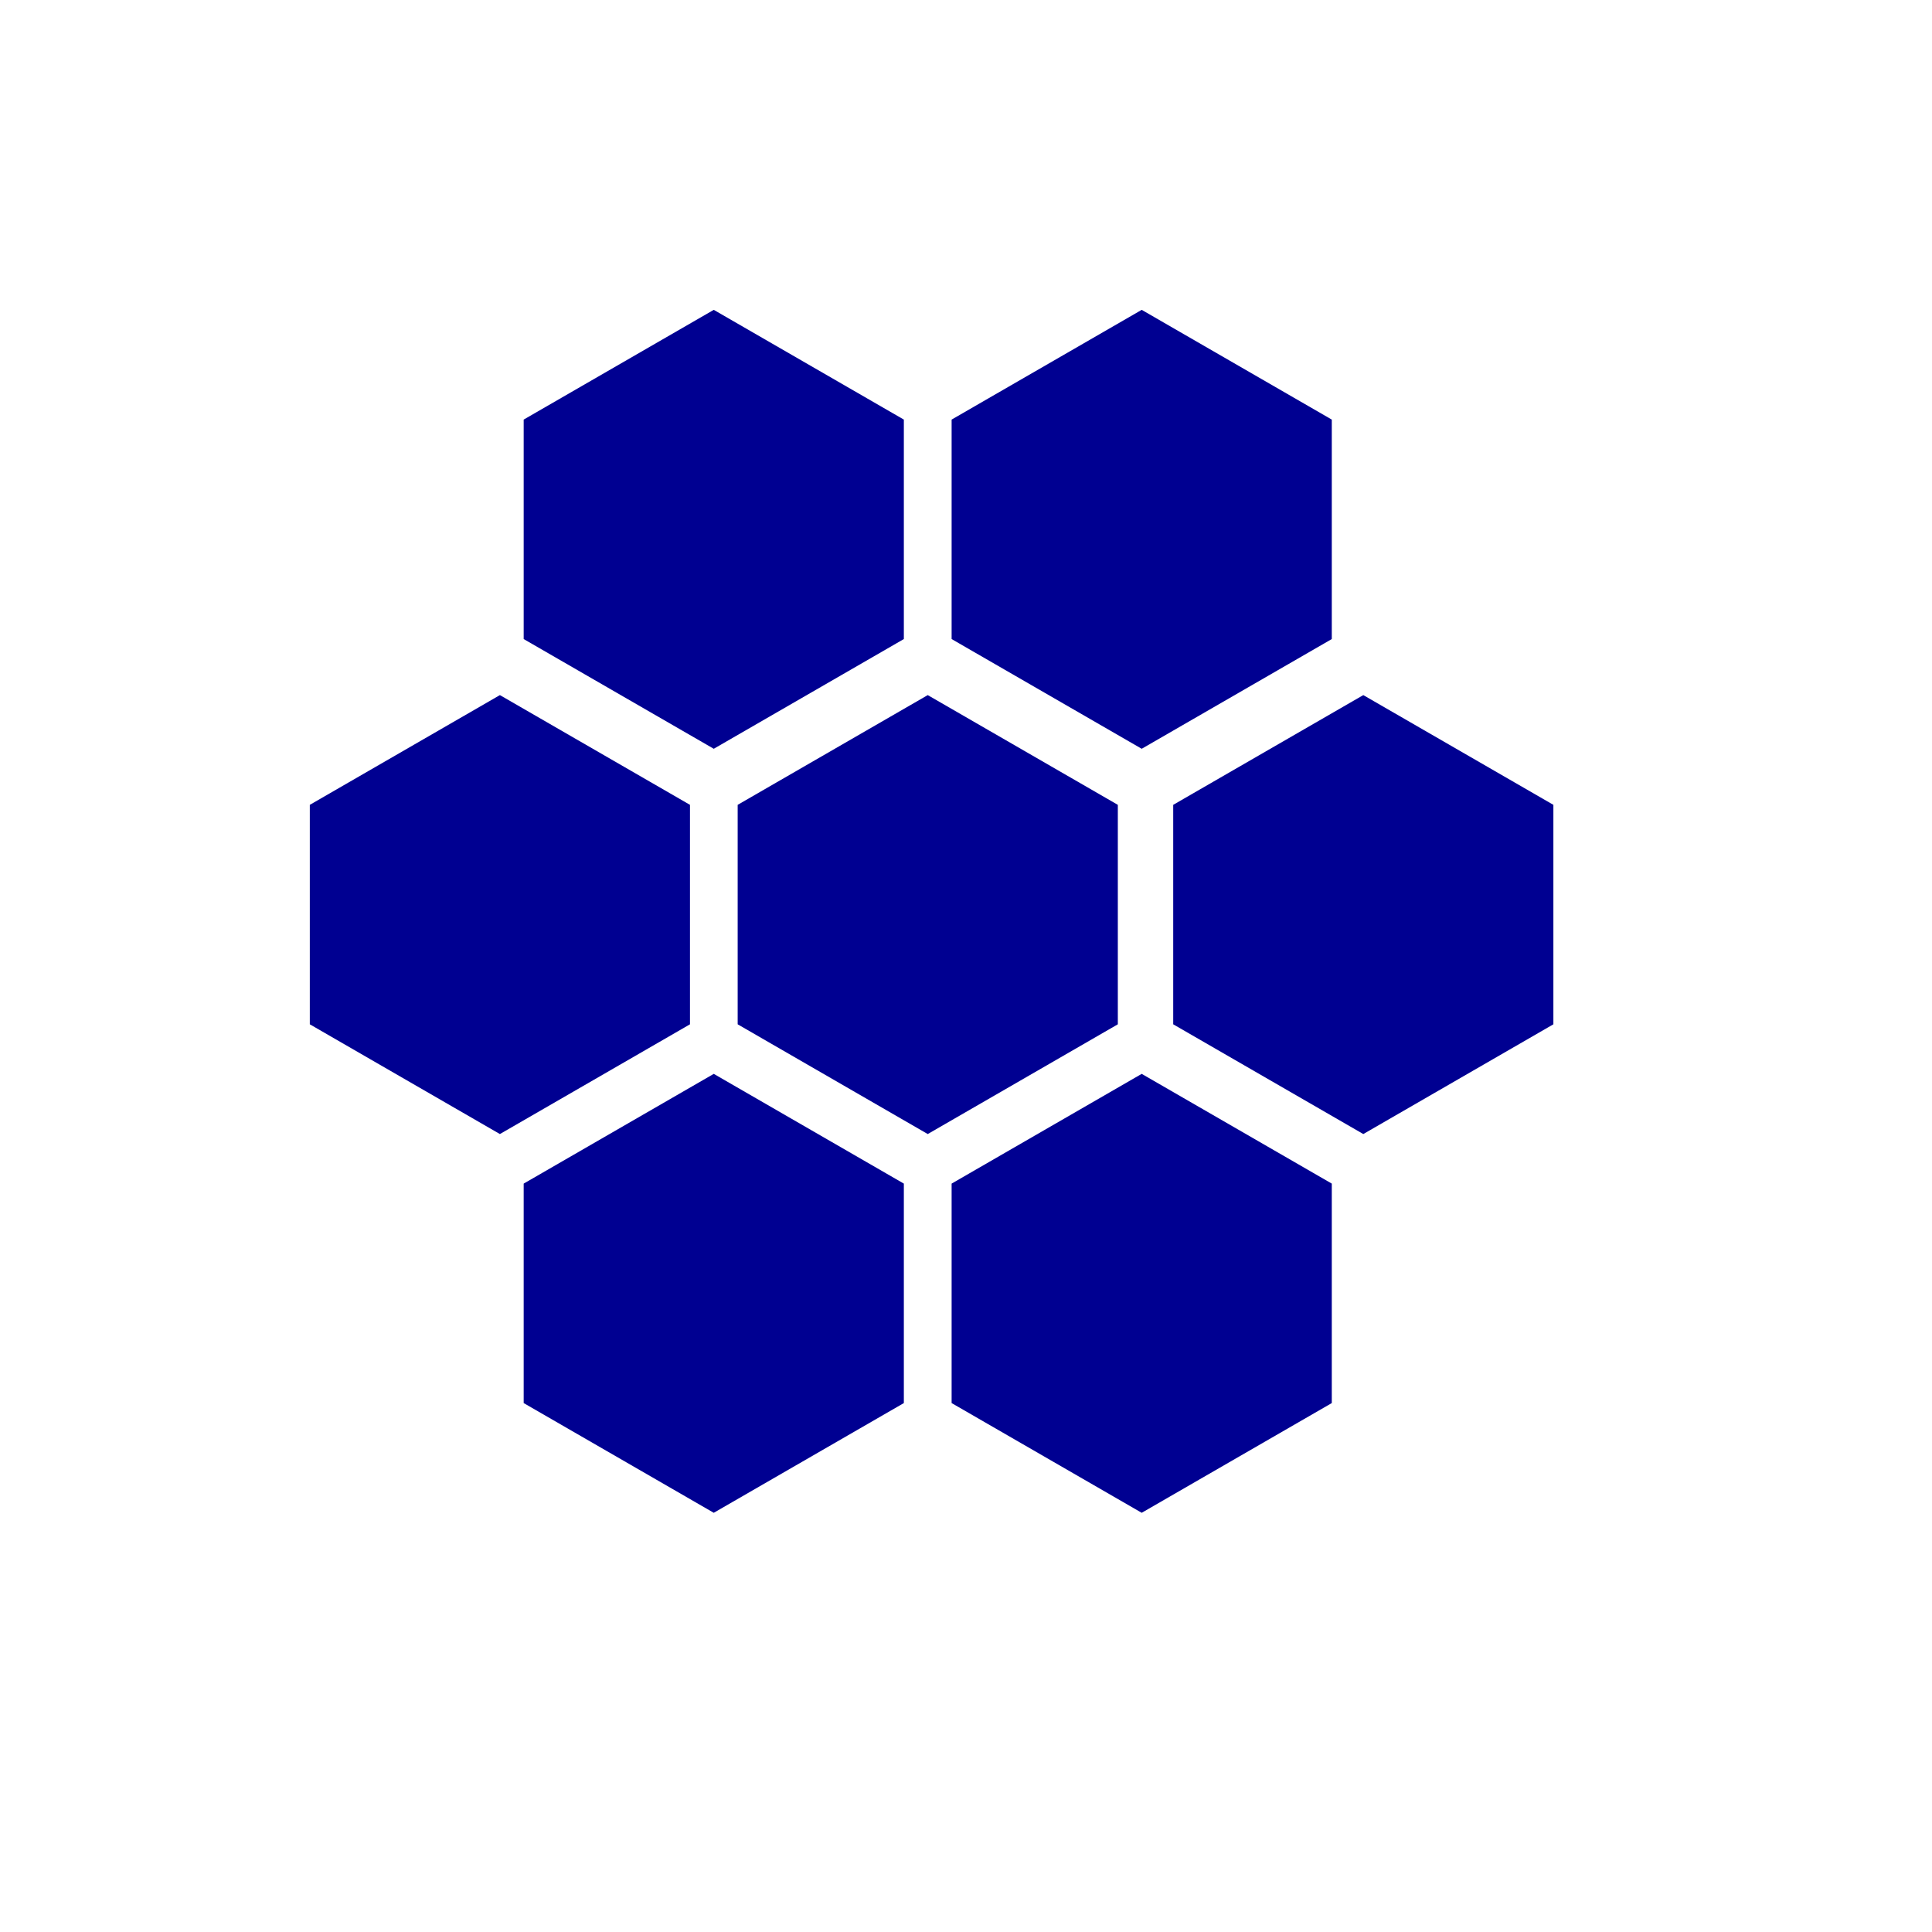
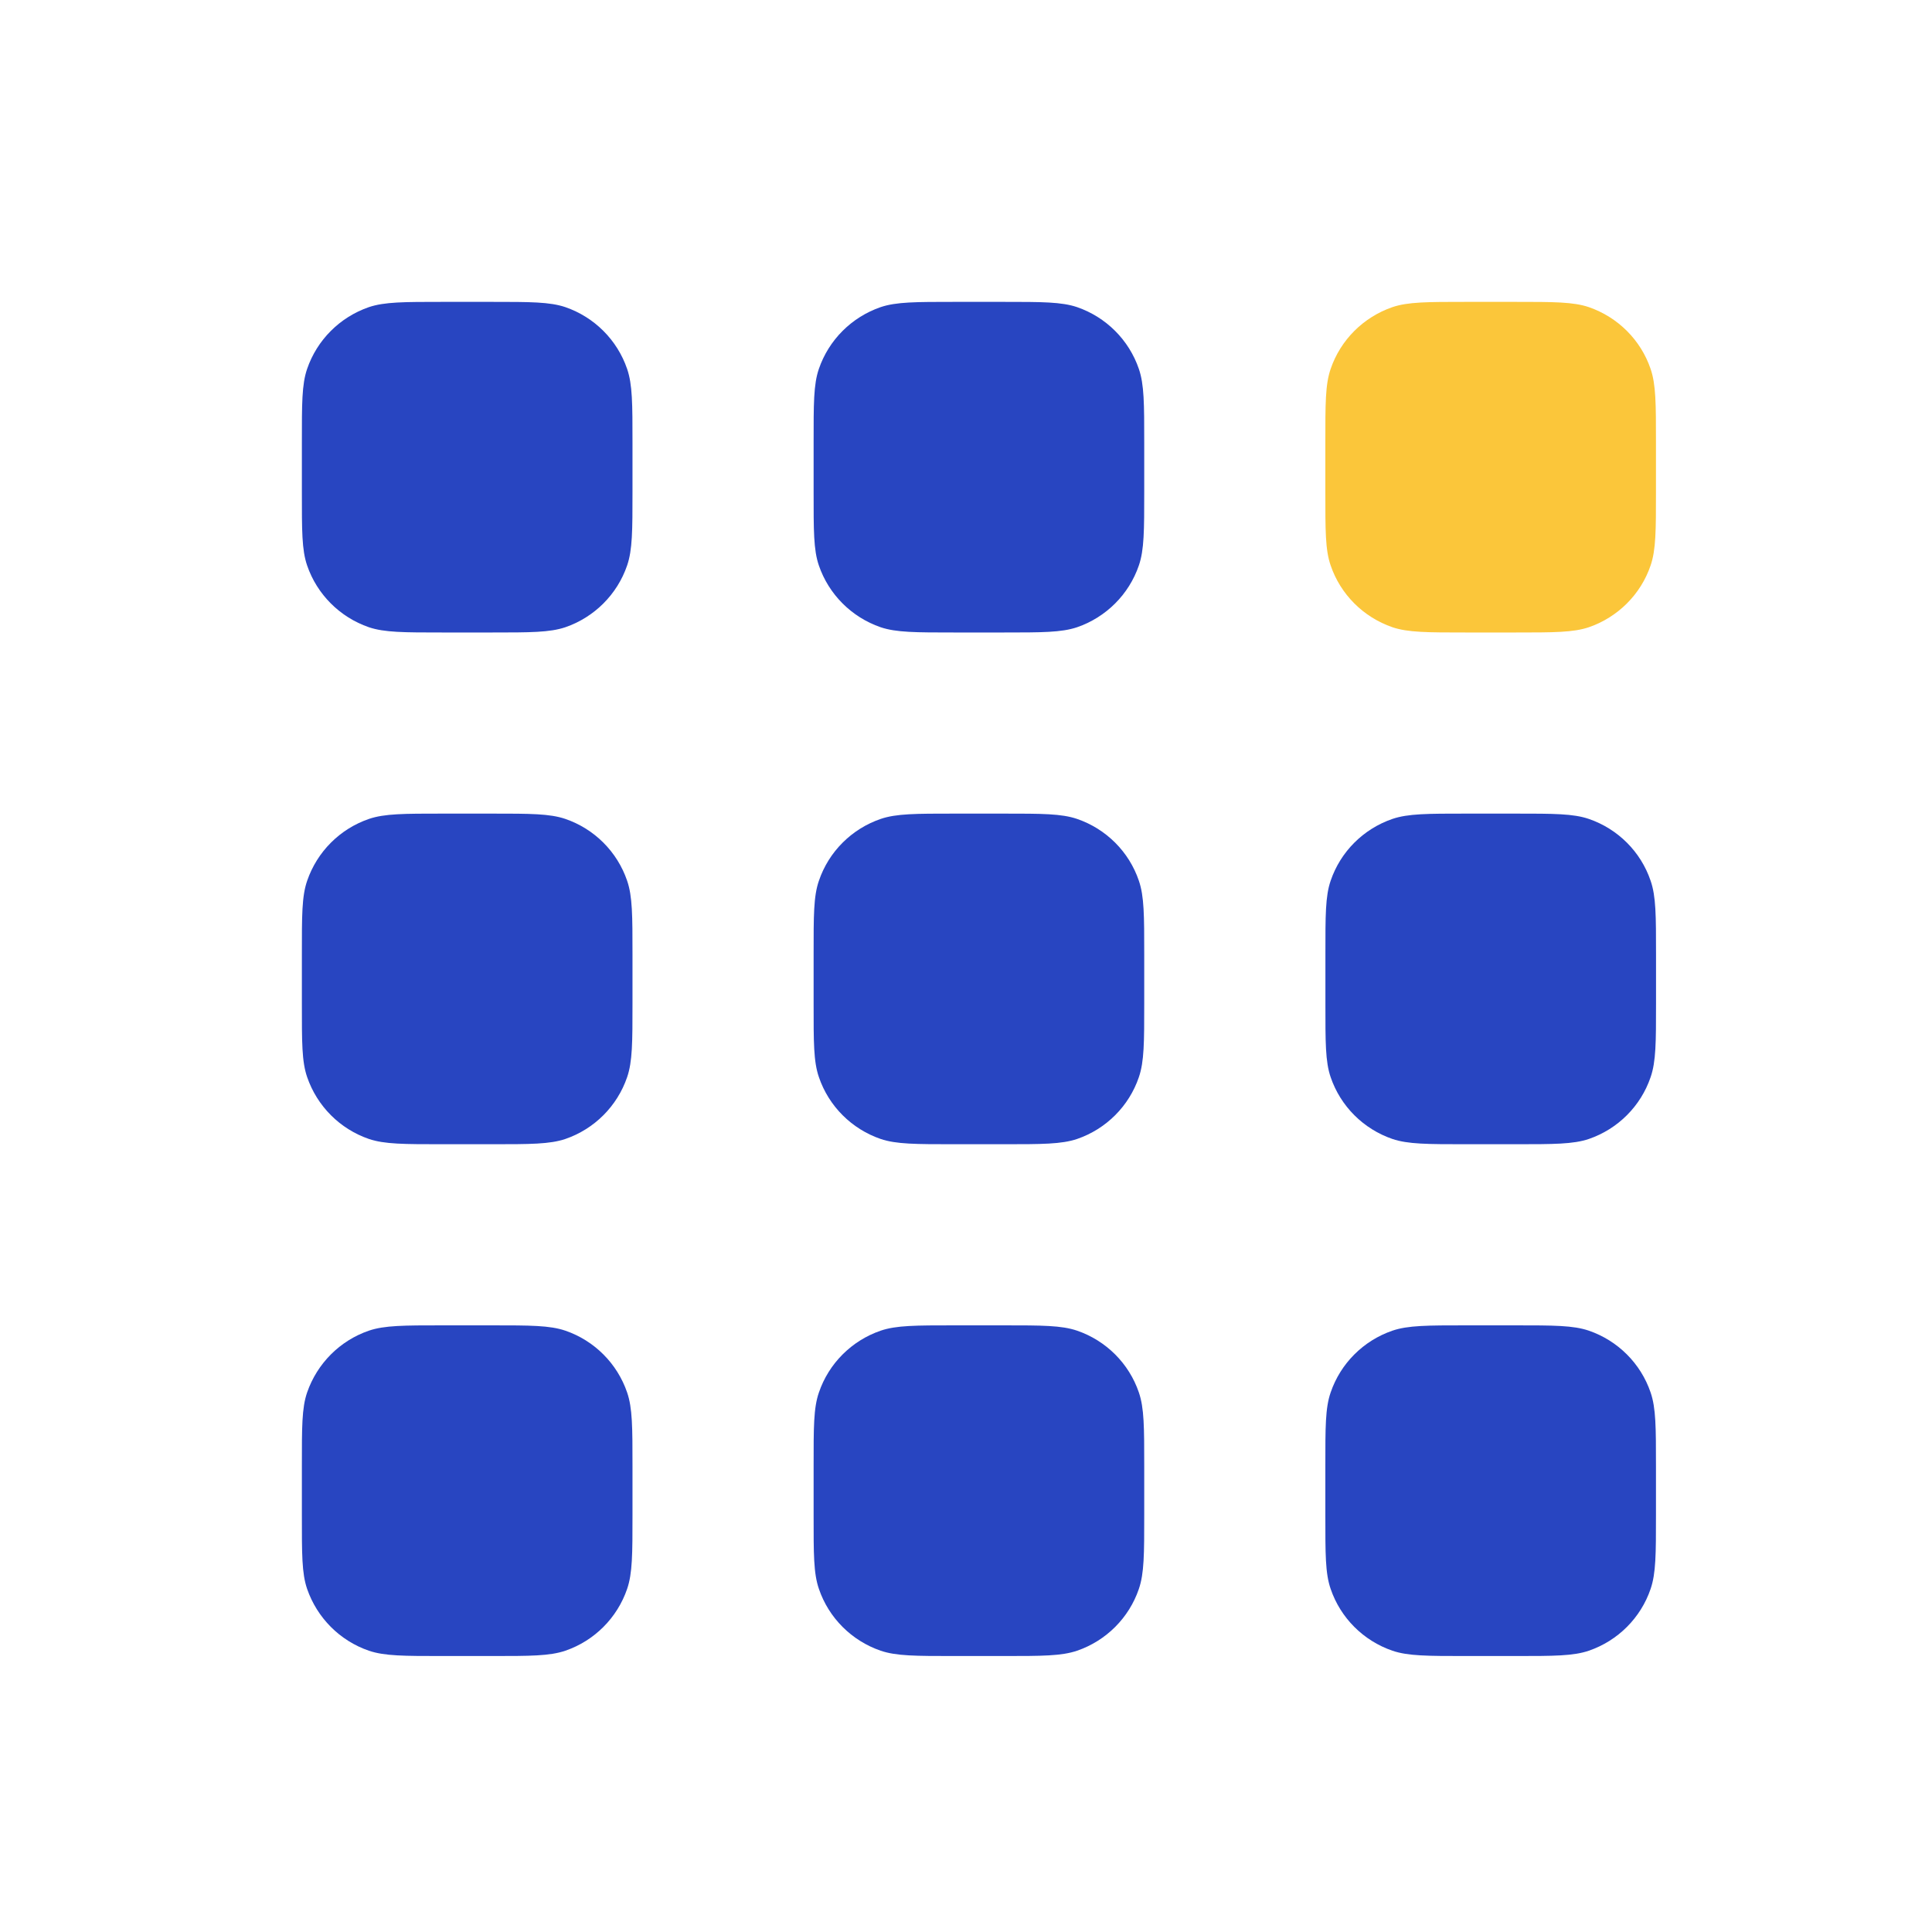
- <svg xmlns="http://www.w3.org/2000/svg" width="81" height="81" viewBox="-10 -10 106 106" fill="none">
-   <path fill-rule="evenodd" clip-rule="evenodd" d="M40.901 28.137L51.33 34.158V46.199L40.901 52.22L30.473 46.199V34.158L40.901 28.137Z" fill="#000091" />
-   <path fill-rule="evenodd" clip-rule="evenodd" d="M52.64 7L63.069 13.021V25.062L52.64 31.082L42.211 25.062V13.021L52.64 7Z" fill="#000091" />
-   <path fill-rule="evenodd" clip-rule="evenodd" d="M52.64 48.918L63.069 54.939V66.98L52.64 73L42.211 66.98V54.939L52.64 48.918Z" fill="#000091" />
-   <path fill-rule="evenodd" clip-rule="evenodd" d="M17.427 28.137L27.856 34.158V46.199L17.427 52.22L6.998 46.199V34.158L17.427 28.137Z" fill="#000091" />
-   <path fill-rule="evenodd" clip-rule="evenodd" d="M29.161 7L39.59 13.021V25.062L29.161 31.082L18.732 25.062V13.021L29.161 7Z" fill="#000091" />
-   <path fill-rule="evenodd" clip-rule="evenodd" d="M29.161 48.918L39.59 54.939V66.98L29.161 73L18.732 66.98V54.939L29.161 48.918Z" fill="#000091" />
-   <path fill-rule="evenodd" clip-rule="evenodd" d="M64.798 28.137L75.227 34.158V46.199L64.798 52.22L54.369 46.199V34.158L64.798 28.137Z" fill="#000091" />
+ <svg xmlns="http://www.w3.org/2000/svg" width="32" height="32" viewBox="0 0 32 32" fill="none">
+   <path d="M24.285 21.952C23.643 21.952 23.321 21.952 23.063 22.04C22.582 22.205 22.203 22.584 22.04 23.063C21.95 23.321 21.952 23.643 21.952 24.285V25.096C21.952 25.738 21.95 26.059 22.04 26.318C22.203 26.797 22.582 27.176 23.063 27.341C23.321 27.429 23.643 27.429 24.285 27.429H25.095C25.736 27.429 26.058 27.429 26.316 27.341C26.797 27.176 27.176 26.797 27.339 26.318C27.428 26.059 27.428 25.738 27.428 25.096V24.285C27.428 23.643 27.428 23.321 27.339 23.063C27.176 22.584 26.797 22.205 26.316 22.04C26.058 21.952 25.736 21.952 25.095 21.952H24.285Z" fill="#2845C1" />
+   <path d="M15.809 21.952C15.167 21.952 14.845 21.952 14.587 22.04C14.106 22.205 13.727 22.584 13.564 23.063C13.474 23.321 13.476 23.643 13.476 24.285V25.096C13.476 25.738 13.474 26.059 13.564 26.318C13.727 26.797 14.106 27.176 14.587 27.341C14.845 27.429 15.167 27.429 15.809 27.429H16.619C17.26 27.429 17.581 27.429 17.84 27.341C18.321 27.176 18.7 26.797 18.863 26.318C18.952 26.059 18.952 25.738 18.952 25.096V24.285C18.952 23.643 18.952 23.321 18.863 23.063C18.7 22.584 18.321 22.205 17.84 22.04C17.581 21.952 17.26 21.952 16.619 21.952H15.809Z" fill="#2845C1" />
+   <path d="M7.333 21.952C6.69 21.952 6.369 21.952 6.11 22.04C5.629 22.205 5.253 22.584 5.087 23.063C4.998 23.321 5 23.643 5 24.285V25.096C5 25.738 4.998 26.059 5.087 26.318C5.253 26.797 5.629 27.176 6.11 27.341C6.369 27.429 6.69 27.429 7.333 27.429H8.143C8.784 27.429 9.105 27.429 9.364 27.341C9.845 27.176 10.223 26.797 10.387 26.318C10.476 26.059 10.476 25.738 10.476 25.096V24.285C10.476 23.643 10.476 23.321 10.387 23.063C10.223 22.584 9.845 22.205 9.364 22.04C9.105 21.952 8.784 21.952 8.143 21.952H7.333Z" fill="#2845C1" />
+   <path d="M24.286 13.476C23.643 13.476 23.322 13.476 23.063 13.564C22.582 13.729 22.203 14.107 22.04 14.587C21.951 14.845 21.953 15.167 21.953 15.809V16.619C21.953 17.262 21.951 17.583 22.04 17.842C22.203 18.321 22.582 18.7 23.063 18.865C23.322 18.952 23.643 18.952 24.286 18.952H25.096C25.736 18.952 26.058 18.952 26.316 18.865C26.797 18.7 27.176 18.321 27.339 17.842C27.429 17.583 27.429 17.262 27.429 16.619V15.809C27.429 15.167 27.429 14.845 27.339 14.587C27.176 14.107 26.797 13.729 26.316 13.564C26.058 13.476 25.736 13.476 25.096 13.476H24.286Z" fill="#2845C1" />
+   <path d="M15.809 13.476C15.167 13.476 14.845 13.476 14.587 13.564C14.106 13.729 13.727 14.107 13.564 14.587C13.474 14.845 13.476 15.167 13.476 15.809V16.619C13.476 17.262 13.474 17.583 13.564 17.842C13.727 18.321 14.106 18.7 14.587 18.865C14.845 18.952 15.167 18.952 15.809 18.952H16.619C17.26 18.952 17.581 18.952 17.84 18.865C18.321 18.7 18.7 18.321 18.863 17.842C18.952 17.583 18.952 17.262 18.952 16.619V15.809C18.952 15.167 18.952 14.845 18.863 14.587C18.7 14.107 18.321 13.729 17.84 13.564C17.581 13.476 17.26 13.476 16.619 13.476H15.809Z" fill="#2845C1" />
+   <path d="M7.333 13.476C6.691 13.476 6.369 13.476 6.111 13.564C5.63 13.729 5.253 14.107 5.088 14.587C4.998 14.845 5 15.167 5 15.809V16.619C5 17.262 4.998 17.583 5.088 17.842C5.253 18.321 5.63 18.7 6.111 18.865C6.369 18.952 6.691 18.952 7.333 18.952H8.143C8.784 18.952 9.105 18.952 9.364 18.865C9.845 18.7 10.223 18.321 10.387 17.842C10.476 17.583 10.476 17.262 10.476 16.619V15.809C10.476 15.167 10.476 14.845 10.387 14.587C10.223 14.107 9.845 13.729 9.364 13.564C9.105 13.476 8.784 13.476 8.143 13.476H7.333Z" fill="#2845C1" />
+   <path d="M24.285 5C23.643 5 23.321 5 23.063 5.087C22.582 5.253 22.203 5.631 22.04 6.11C21.95 6.369 21.952 6.69 21.952 7.333V8.143C21.952 8.786 21.95 9.107 22.04 9.366C22.203 9.845 22.582 10.223 23.063 10.389C23.321 10.476 23.643 10.476 24.285 10.476H25.095C25.736 10.476 26.058 10.476 26.316 10.389C26.797 10.223 27.176 9.845 27.339 9.366C27.428 9.107 27.428 8.786 27.428 8.143V7.333C27.428 6.69 27.428 6.369 27.339 6.11C27.176 5.631 26.797 5.253 26.316 5.087C26.058 5 25.736 5 25.095 5H24.285Z" fill="#FBC63A" />
+   <path d="M15.809 5C15.166 5 14.845 5 14.586 5.087C14.105 5.253 13.727 5.631 13.563 6.11C13.474 6.369 13.476 6.69 13.476 7.333V8.143C13.476 8.786 13.474 9.107 13.563 9.366C13.727 9.845 14.105 10.223 14.586 10.389C14.845 10.476 15.166 10.476 15.809 10.476H16.619C17.26 10.476 17.581 10.476 17.84 10.389C18.321 10.223 18.699 9.845 18.863 9.366C18.952 9.107 18.952 8.786 18.952 8.143V7.333C18.952 6.69 18.952 6.369 18.863 6.11C18.699 5.631 18.321 5.253 17.84 5.087C17.581 5 17.26 5 16.619 5H15.809Z" fill="#2845C1" />
+   <path d="M7.333 5C6.69 5 6.369 5 6.11 5.087C5.629 5.253 5.251 5.631 5.087 6.11C4.998 6.369 5 6.69 5 7.333V8.143C5 8.786 4.998 9.107 5.087 9.366C5.251 9.845 5.629 10.223 6.11 10.389C6.369 10.476 6.69 10.476 7.333 10.476H8.143C8.784 10.476 9.105 10.476 9.364 10.389C9.845 10.223 10.223 9.845 10.387 9.366C10.476 9.107 10.476 8.786 10.476 8.143V7.333C10.476 6.69 10.476 6.369 10.387 6.11C10.223 5.631 9.845 5.253 9.364 5.087C9.105 5 8.784 5 8.143 5H7.333Z" fill="#2845C1" />
</svg>
